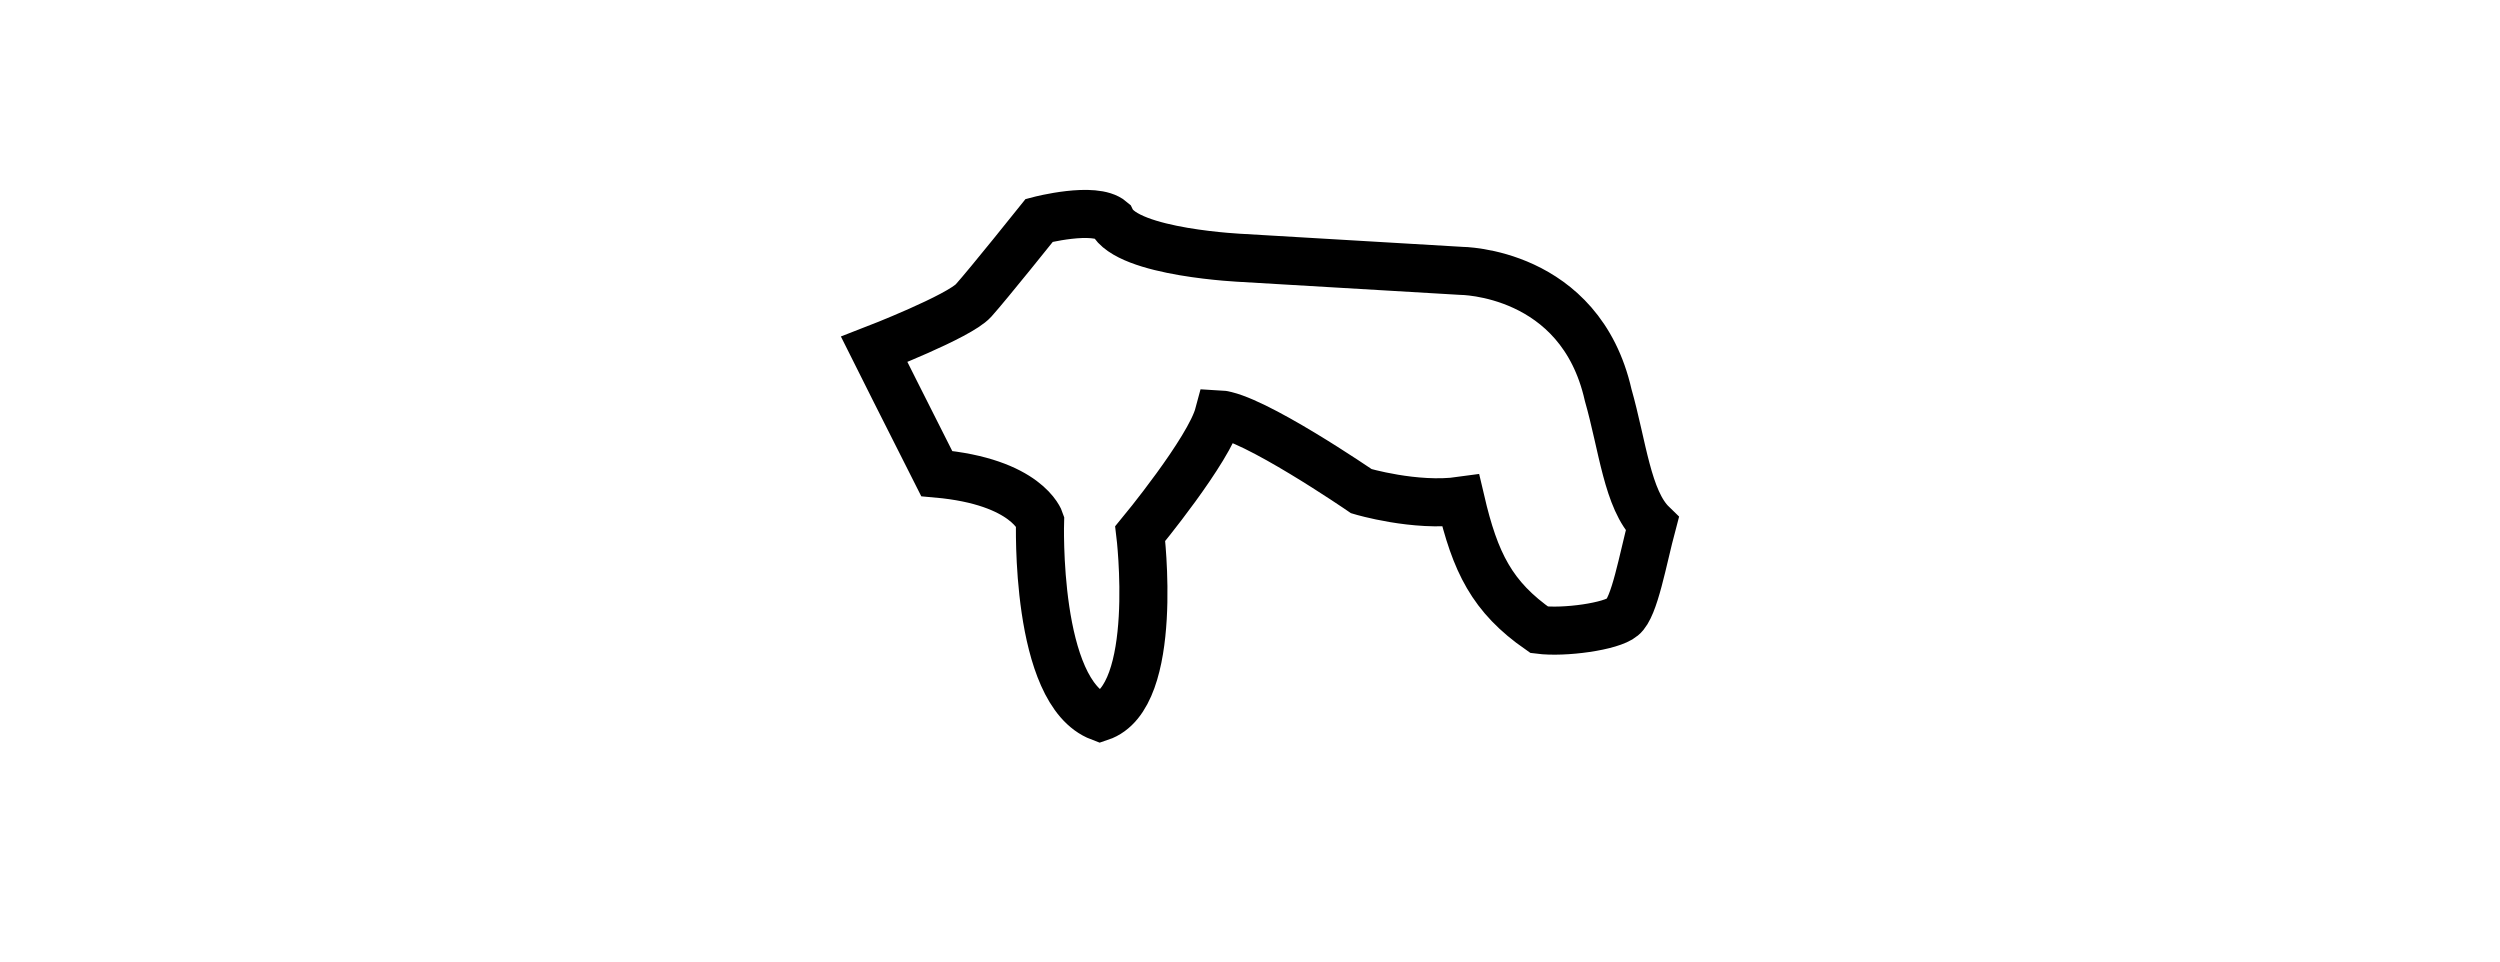
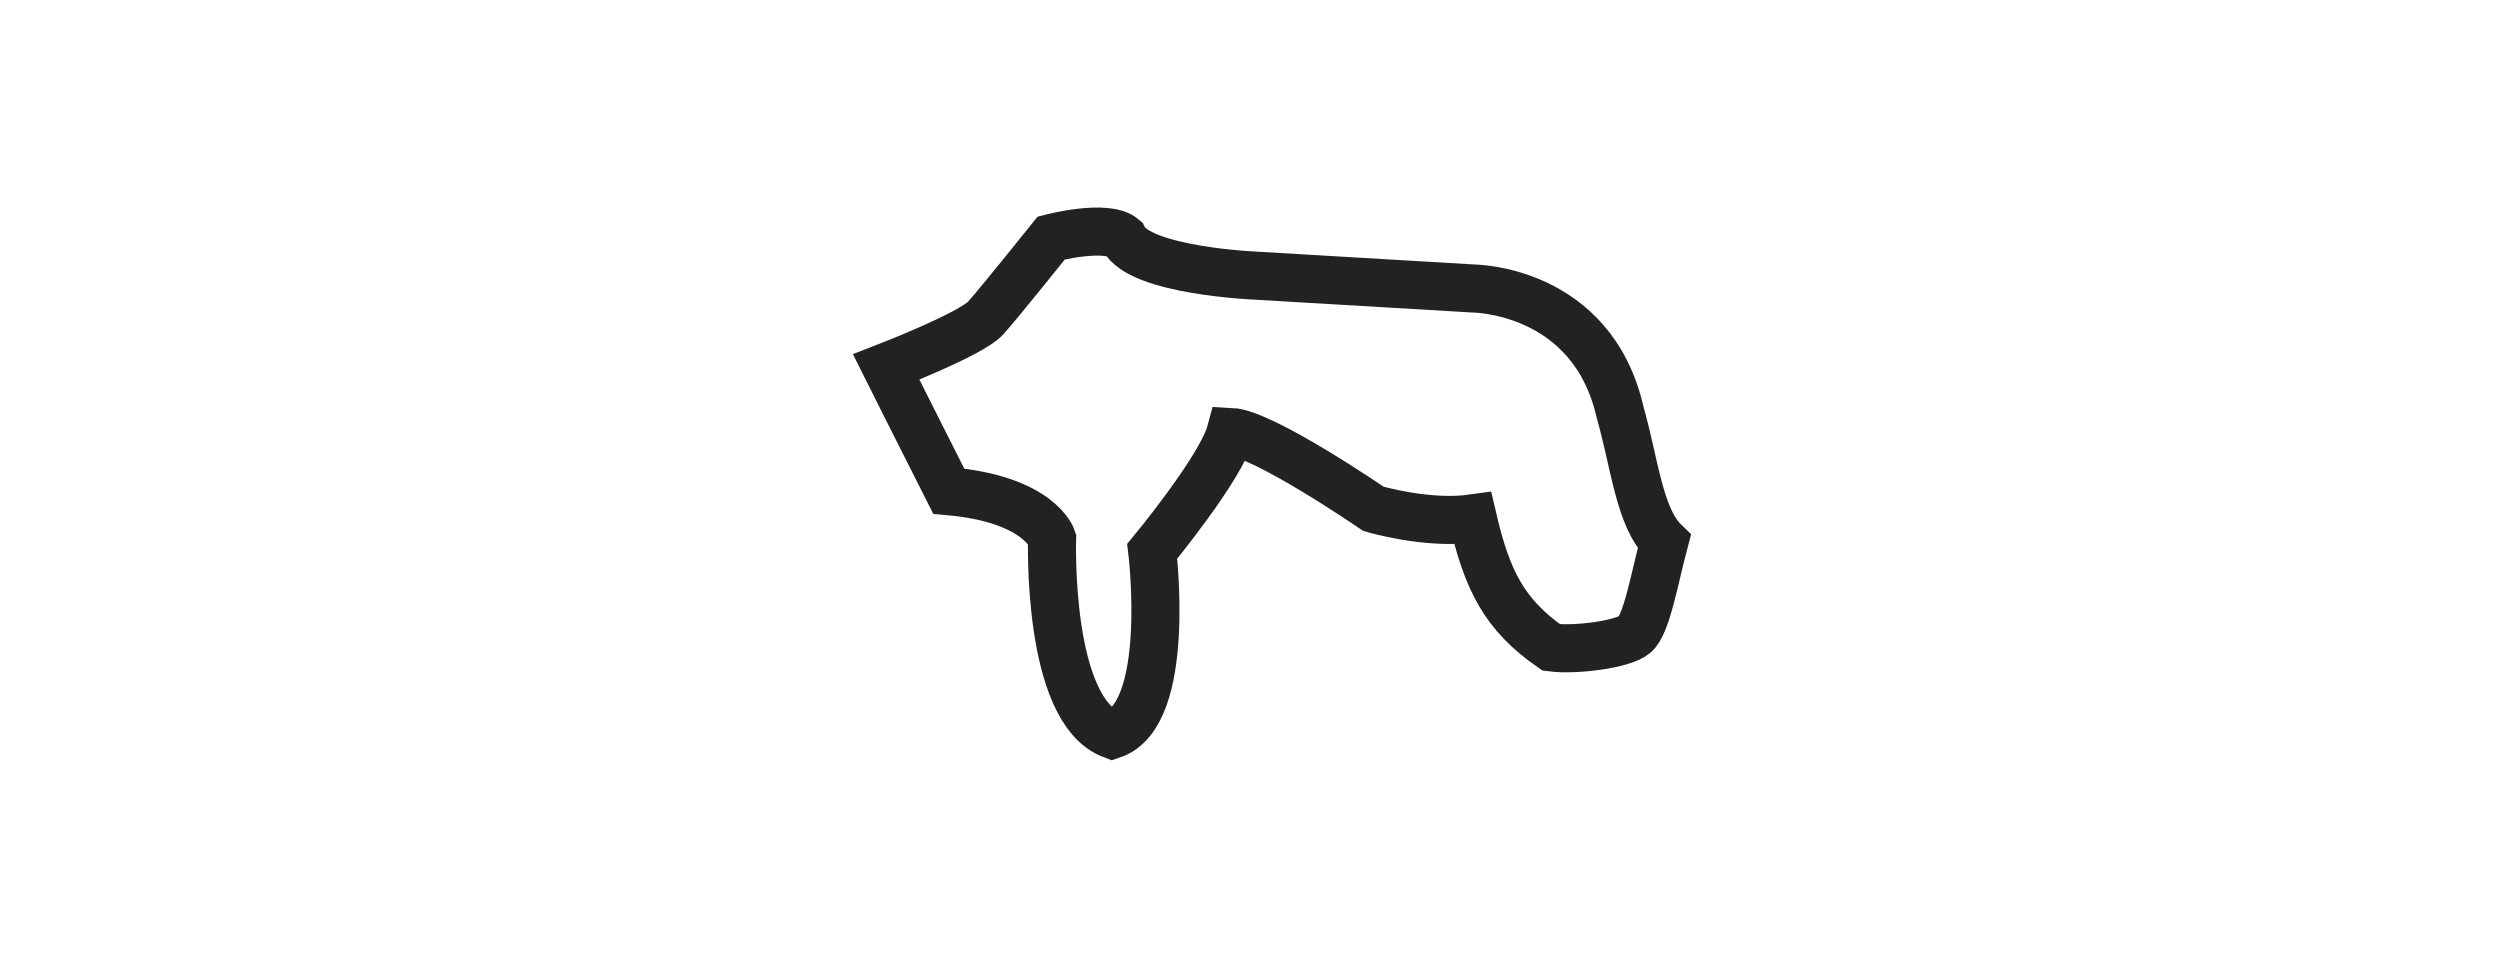
<svg xmlns="http://www.w3.org/2000/svg" version="1.1" id="Layer_4" x="0px" y="0px" viewBox="-149 337 312 120" style="enable-background:new -149 337 312 120;" xml:space="preserve">
  <style type="text/css">
- 	.st0{fill:none;stroke:#000000;stroke-width:6;stroke-miterlimit:10;}
+ 	.st0{fill:none;stroke:#222222;stroke-width:6;stroke-miterlimit:10;}
</style>
-   <path id="XMLID_238_" class="st0" d="M6.2,369.2c0,0-14.5-0.6-16.5-4.7c-2.1-1.8-9,0-9,0s-6.4,8-8.2,10c-1.8,2-12.4,6.1-12.4,6.1  s4.3,8.6,7.8,15.5c11.3,1,12.9,5.9,12.9,5.9s-0.7,21.4,7.5,24.5c7.5-2.5,5-22.9,5-22.9s8.6-10.4,9.8-14.9c4.1,0.2,17.8,9.6,17.8,9.6  s6.7,2,12.4,1.2c1.8,7.7,3.9,12,9.8,16.1c3.1,0.4,9-0.4,10.4-1.6c1.5-1.2,2.5-7.1,3.7-11.6c-3.1-3-3.7-9.8-5.5-16.1  c-3.5-15.5-18.4-15.5-18.4-15.5L6.2,369.2z" />
+   <path id="XMLID_238_" class="st0" d="M7.7,371.4c0,0-14.5-0.6-16.5-4.7c-2.1-1.8-9,0-9,0s-6.4,8-8.2,10s-12.4,6.1-12.4,6.1  s4.3,8.6,7.8,15.5c11.3,1,12.9,5.9,12.9,5.9s-0.7,21.4,7.5,24.5c7.5-2.5,5-22.9,5-22.9s8.6-10.4,9.8-14.9c4.1,0.2,17.8,9.6,17.8,9.6  s6.7,2,12.4,1.2c1.8,7.7,3.9,12,9.8,16.1c3.1,0.4,9-0.4,10.4-1.6c1.5-1.2,2.5-7.1,3.7-11.6c-3.1-3-3.7-9.8-5.5-16.1  C49.7,373,34.8,373,34.8,373L7.7,371.4z" />
</svg>
